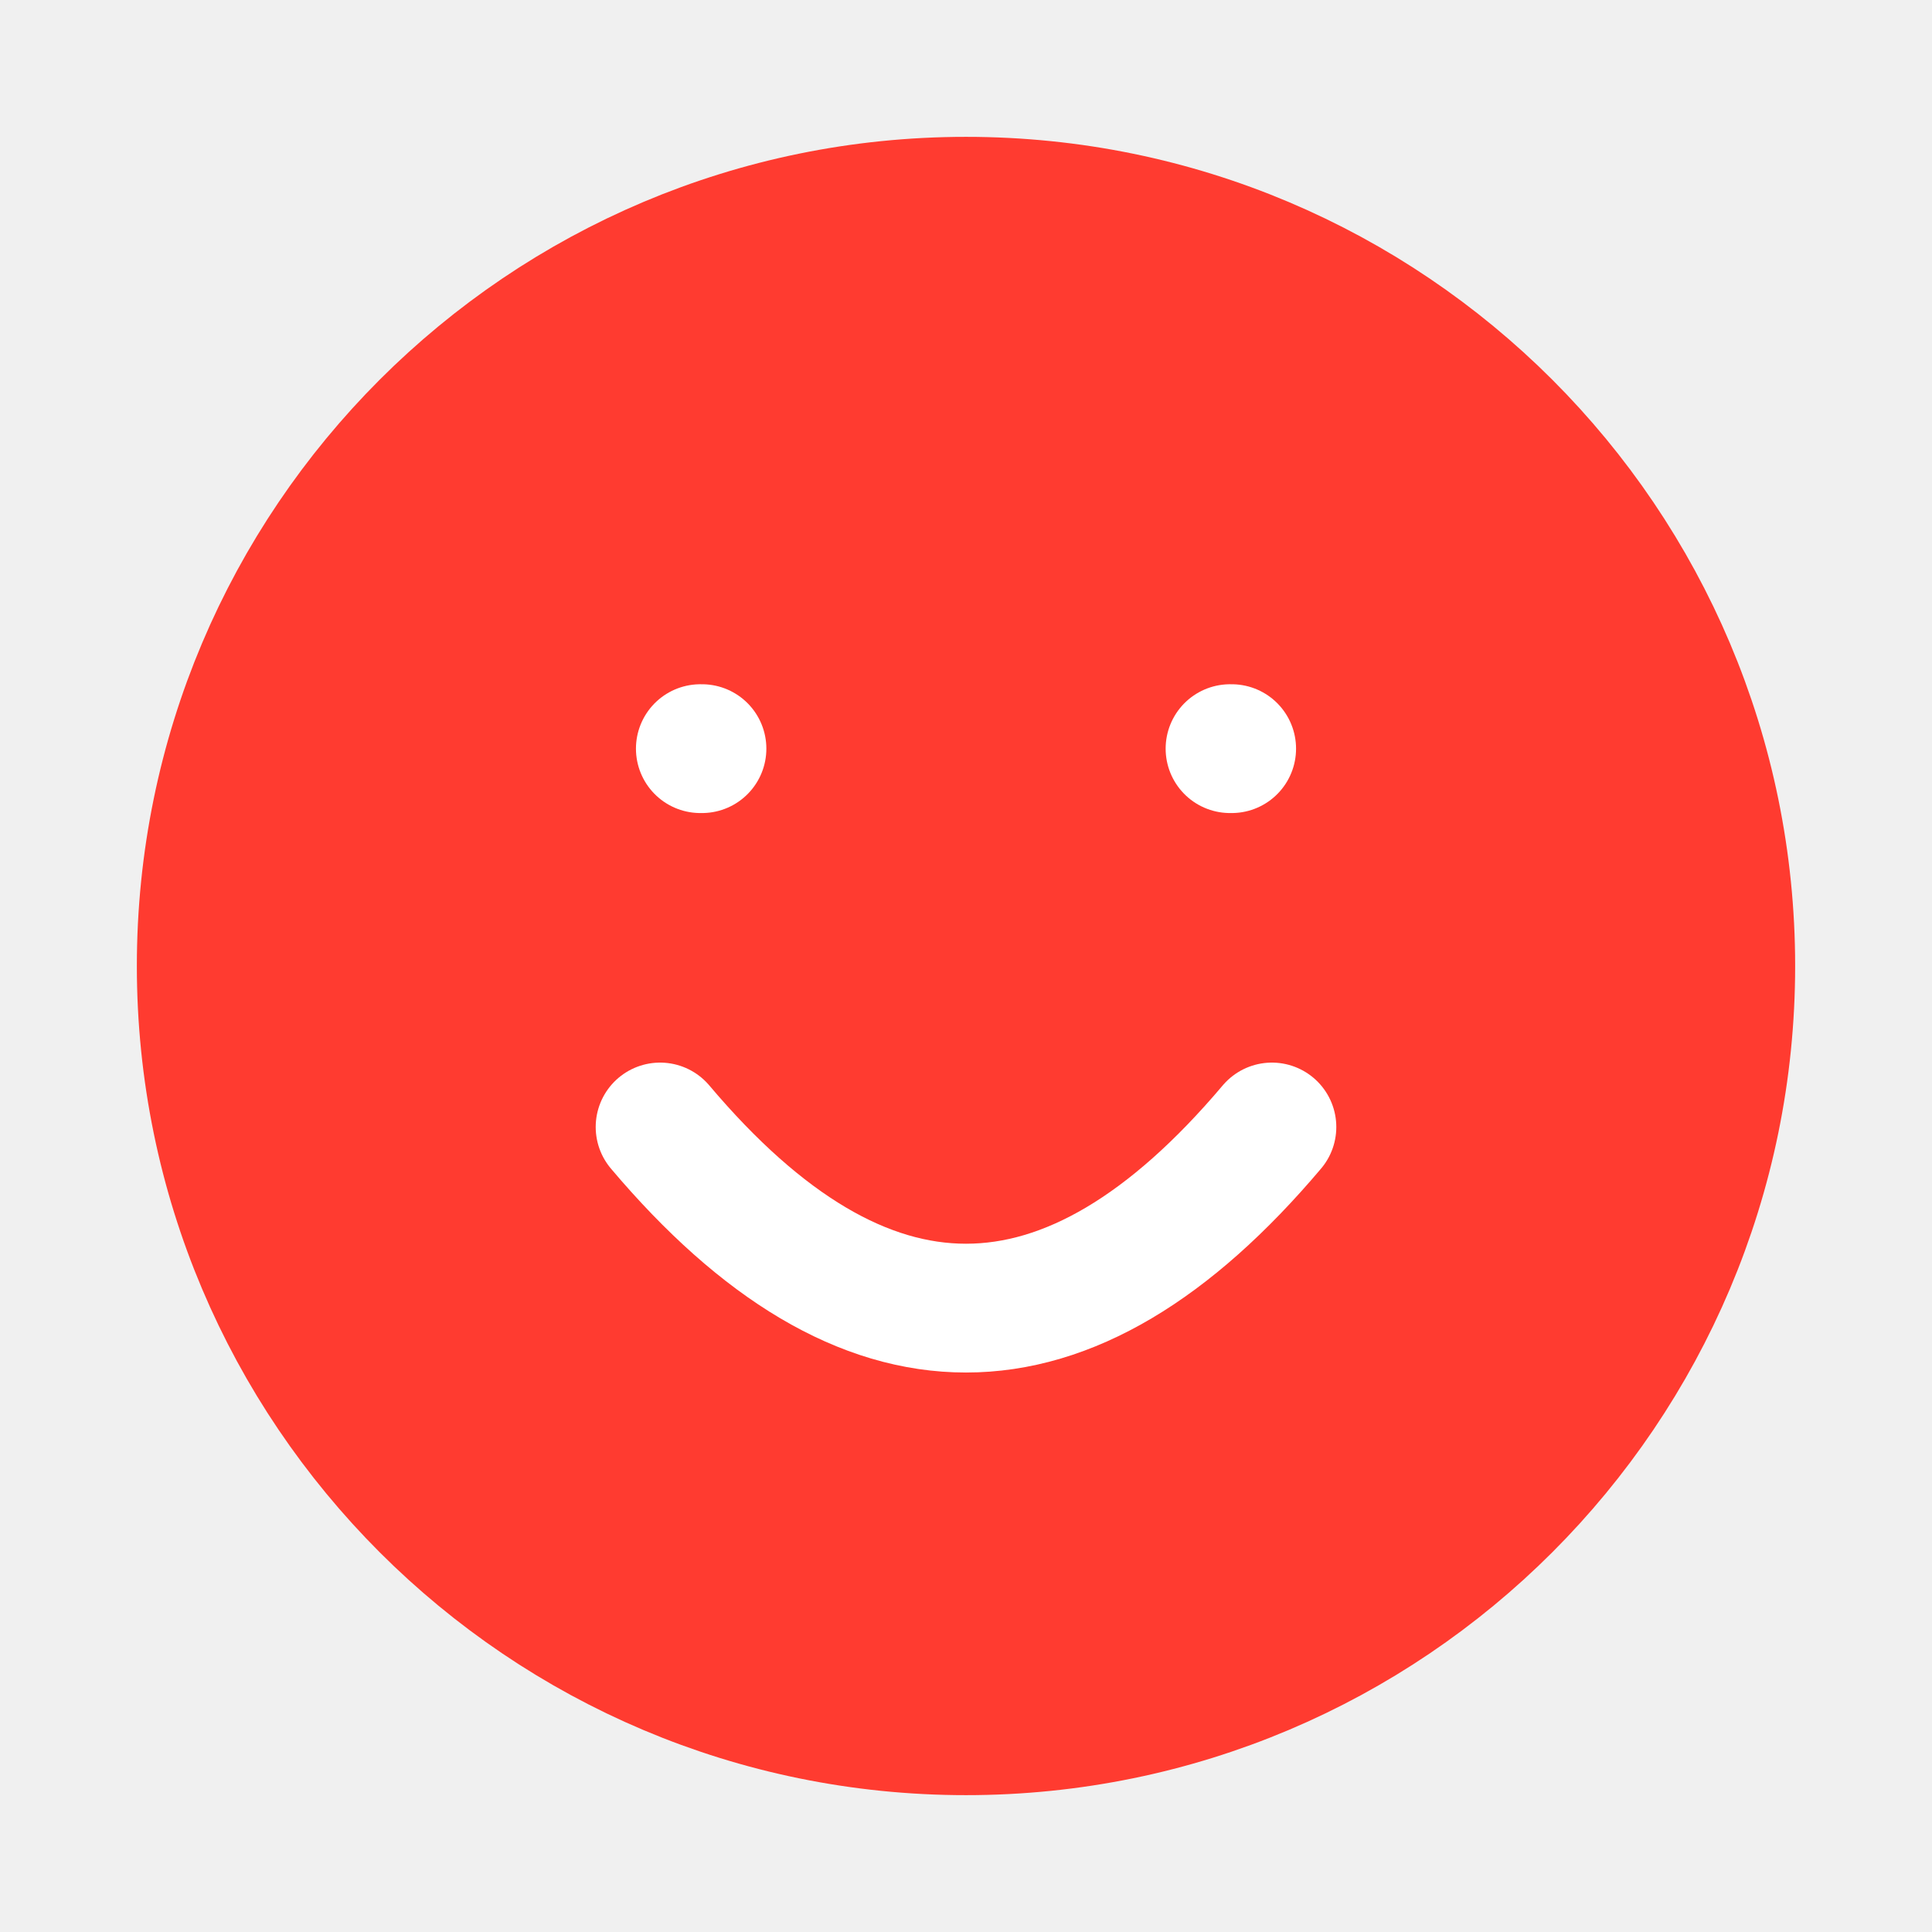
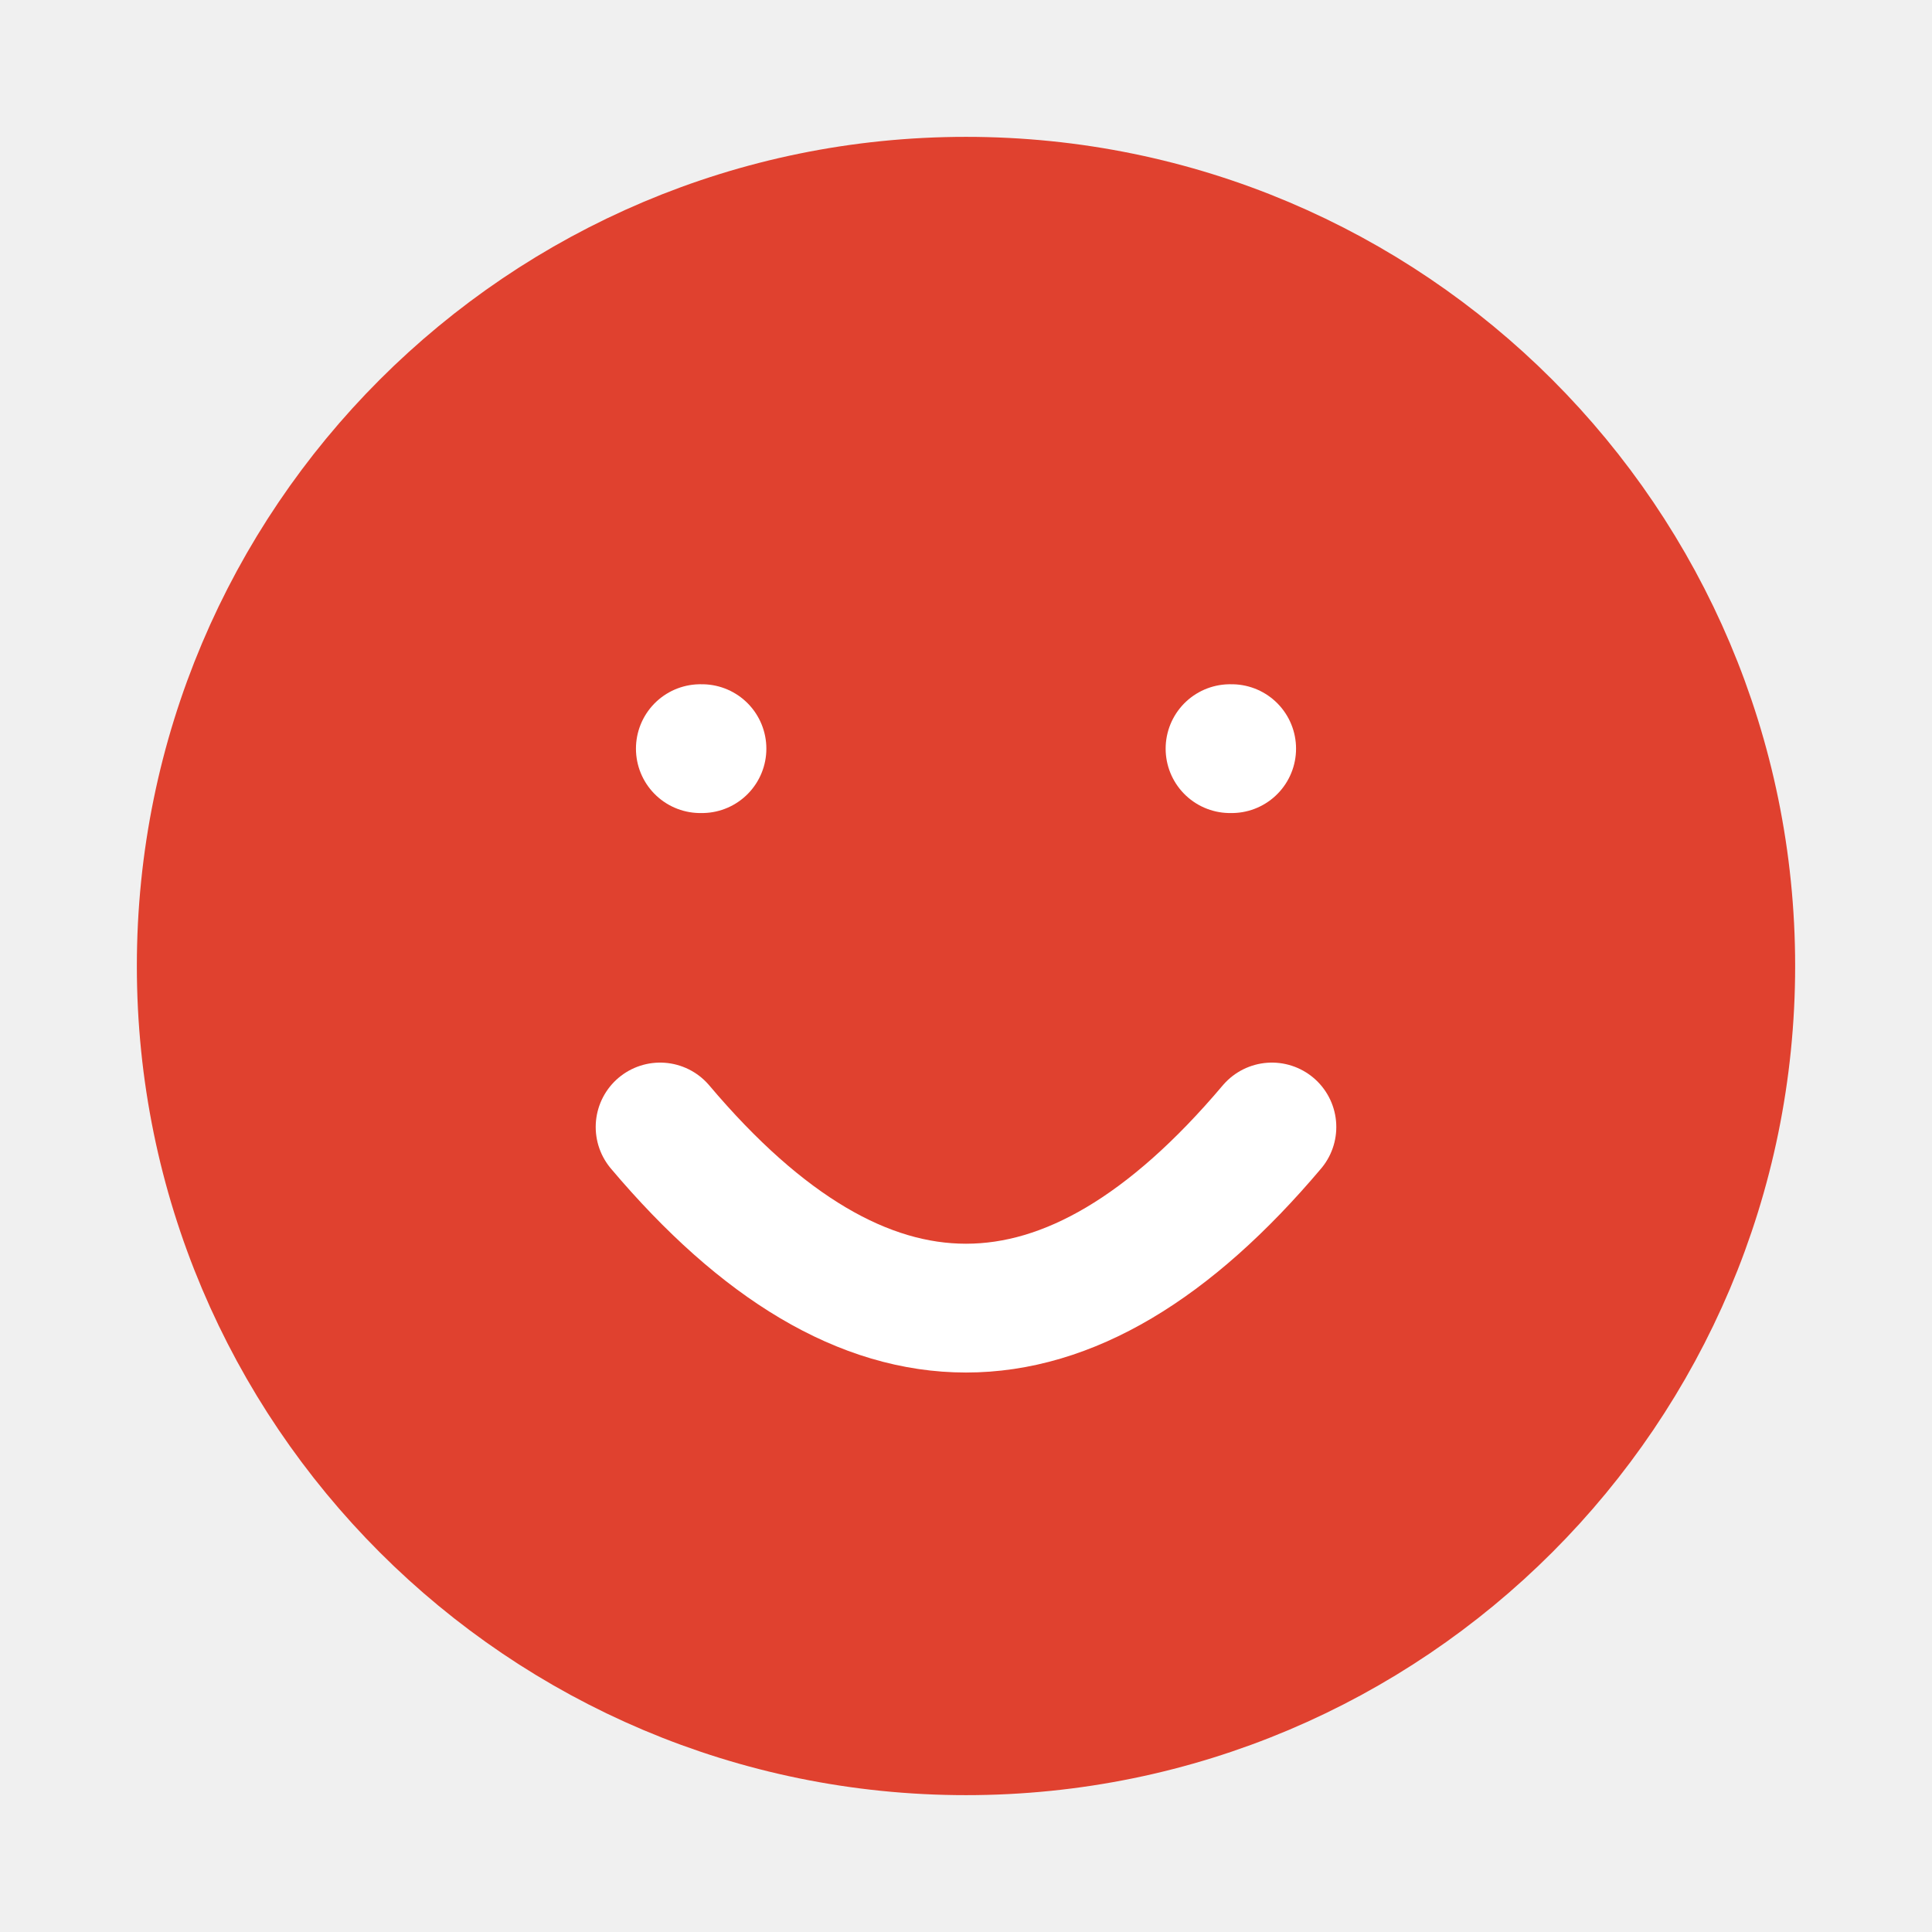
<svg xmlns="http://www.w3.org/2000/svg" viewBox="0 0 24 24" width="24" height="24" fill="none" stroke-width="1.60" stroke-linecap="round" stroke-linejoin="round">
-   <circle cx="12" cy="12" r="9.5" fill="#ff3b30" stroke="#ff3b30" />
+   <circle cx="12" cy="12" r="9.5" fill="#e0412f" stroke="#e0412f" />
  <path d="M8.2 14Q12 18.5 15.8 14M8.7 9.3H8.72M15.28 9.3H15.3" fill="none" stroke="#ffffff" />
</svg>
